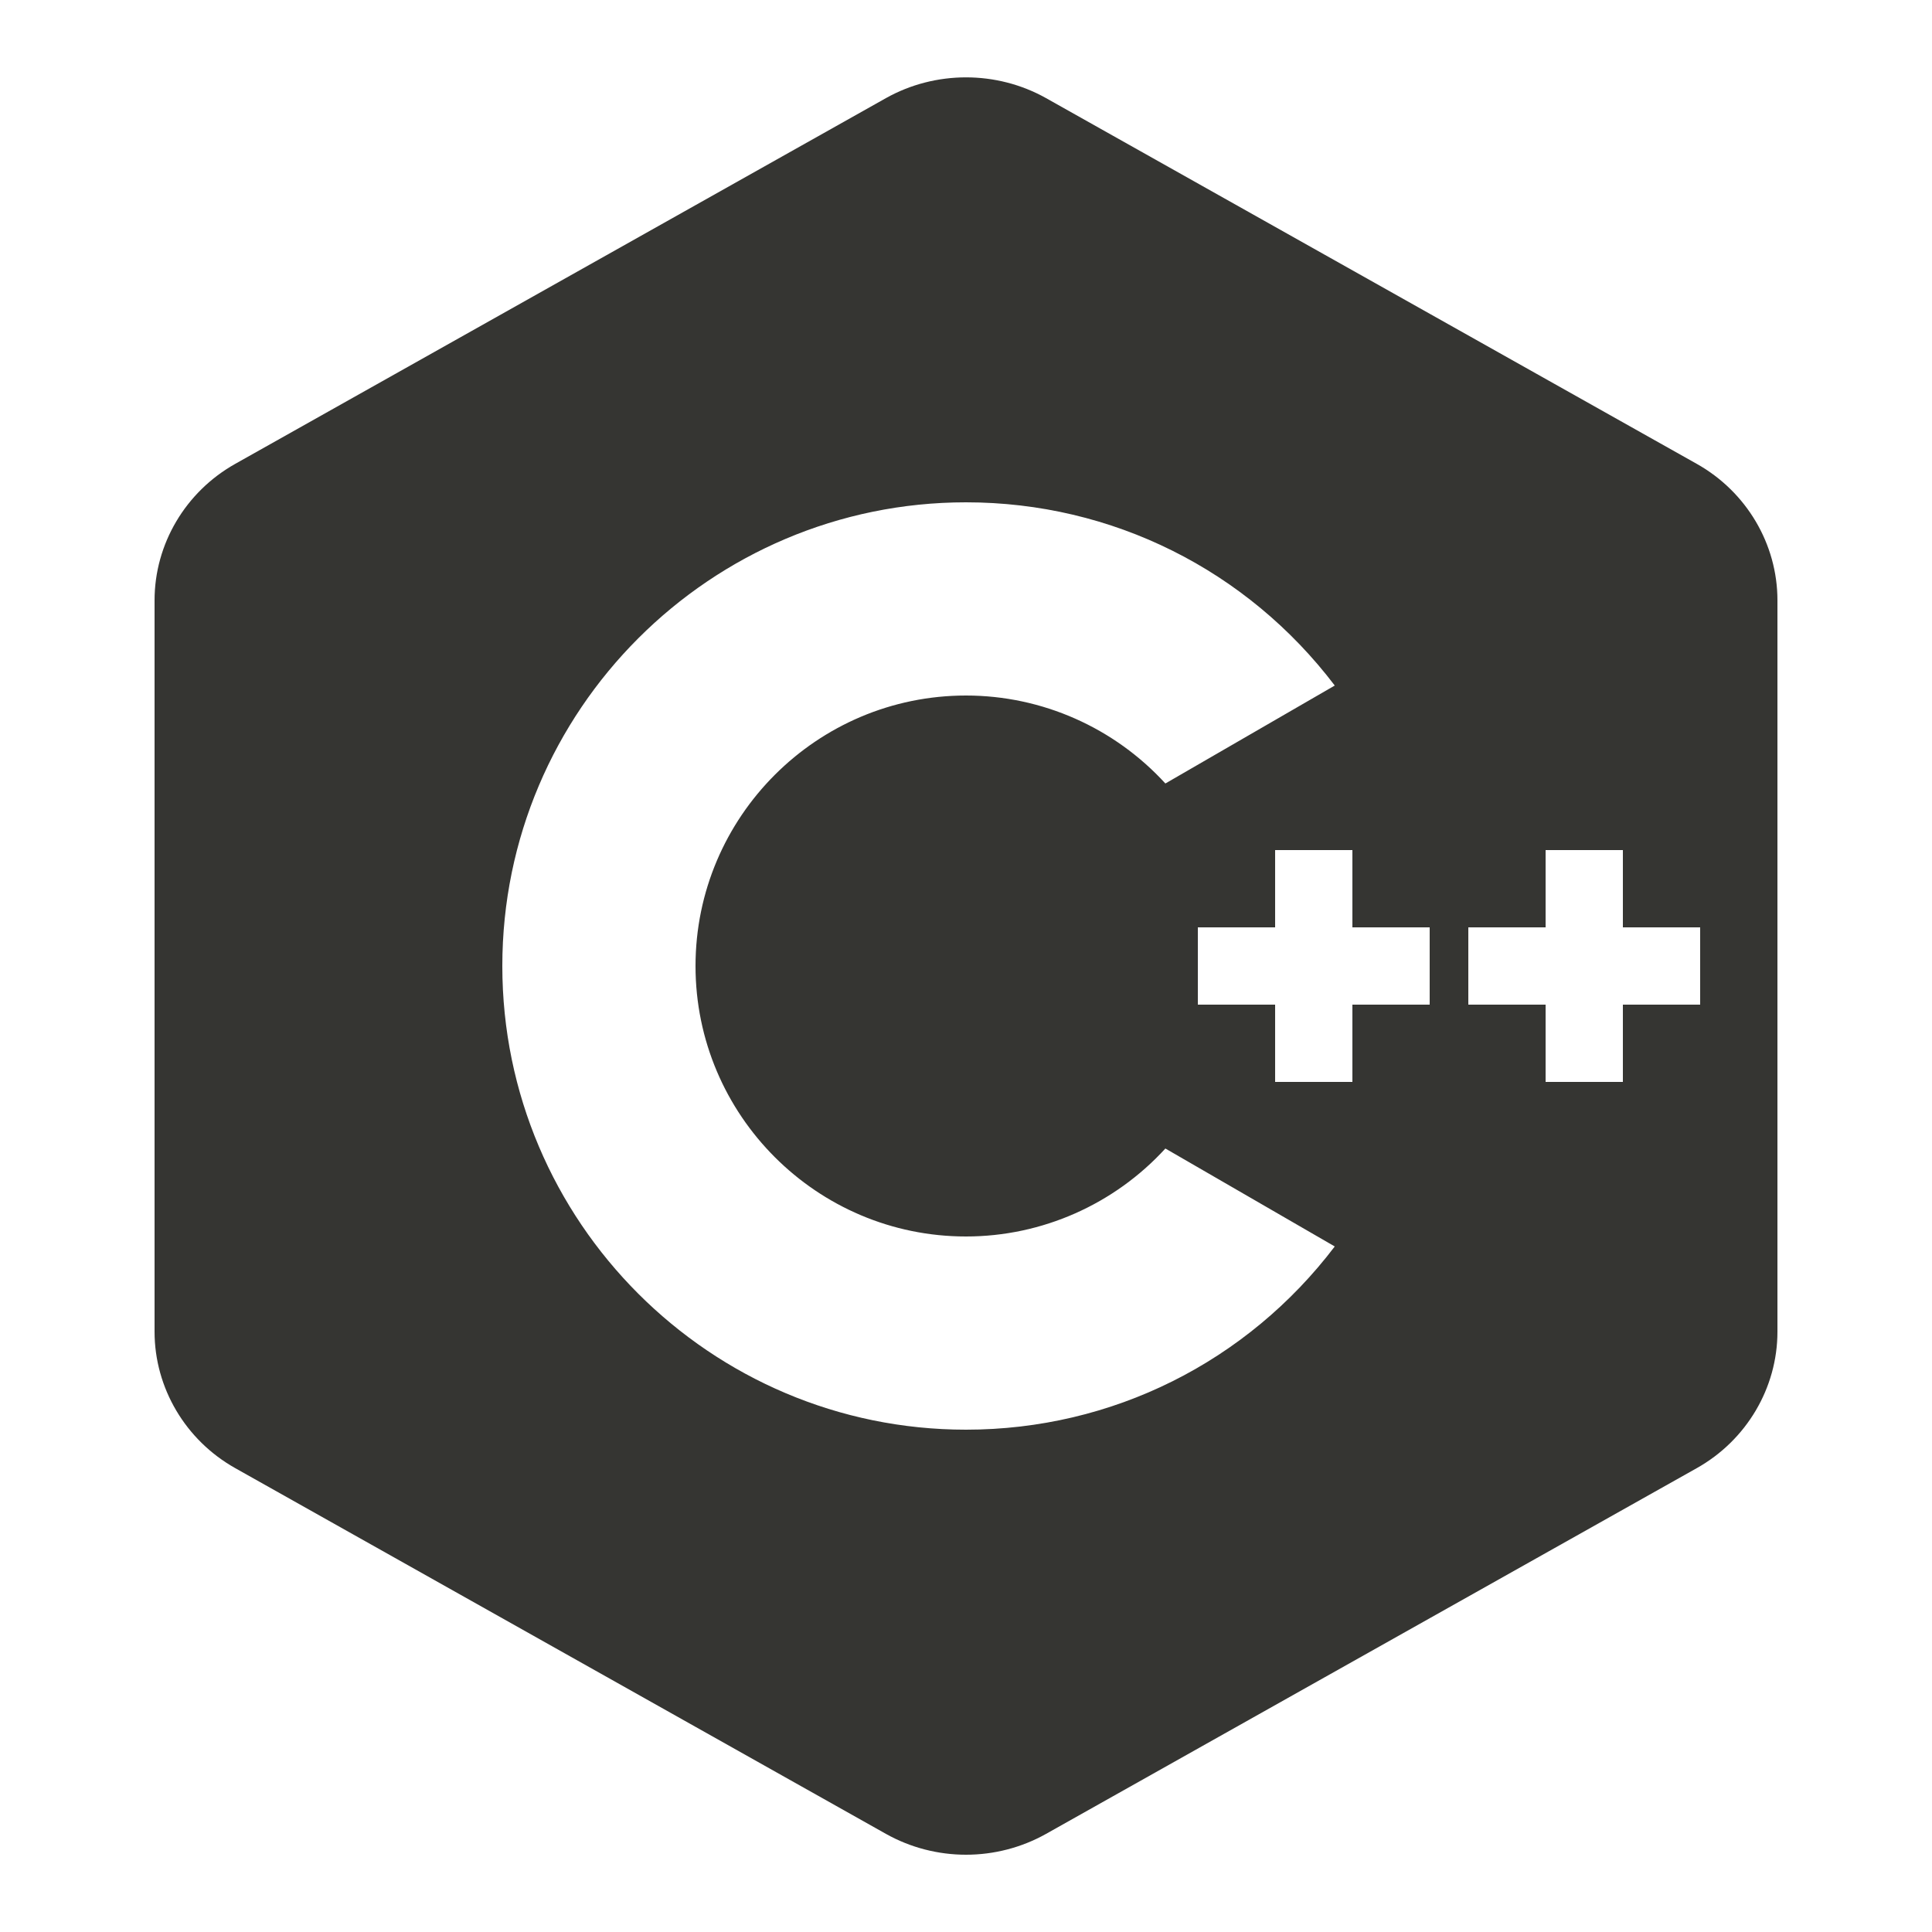
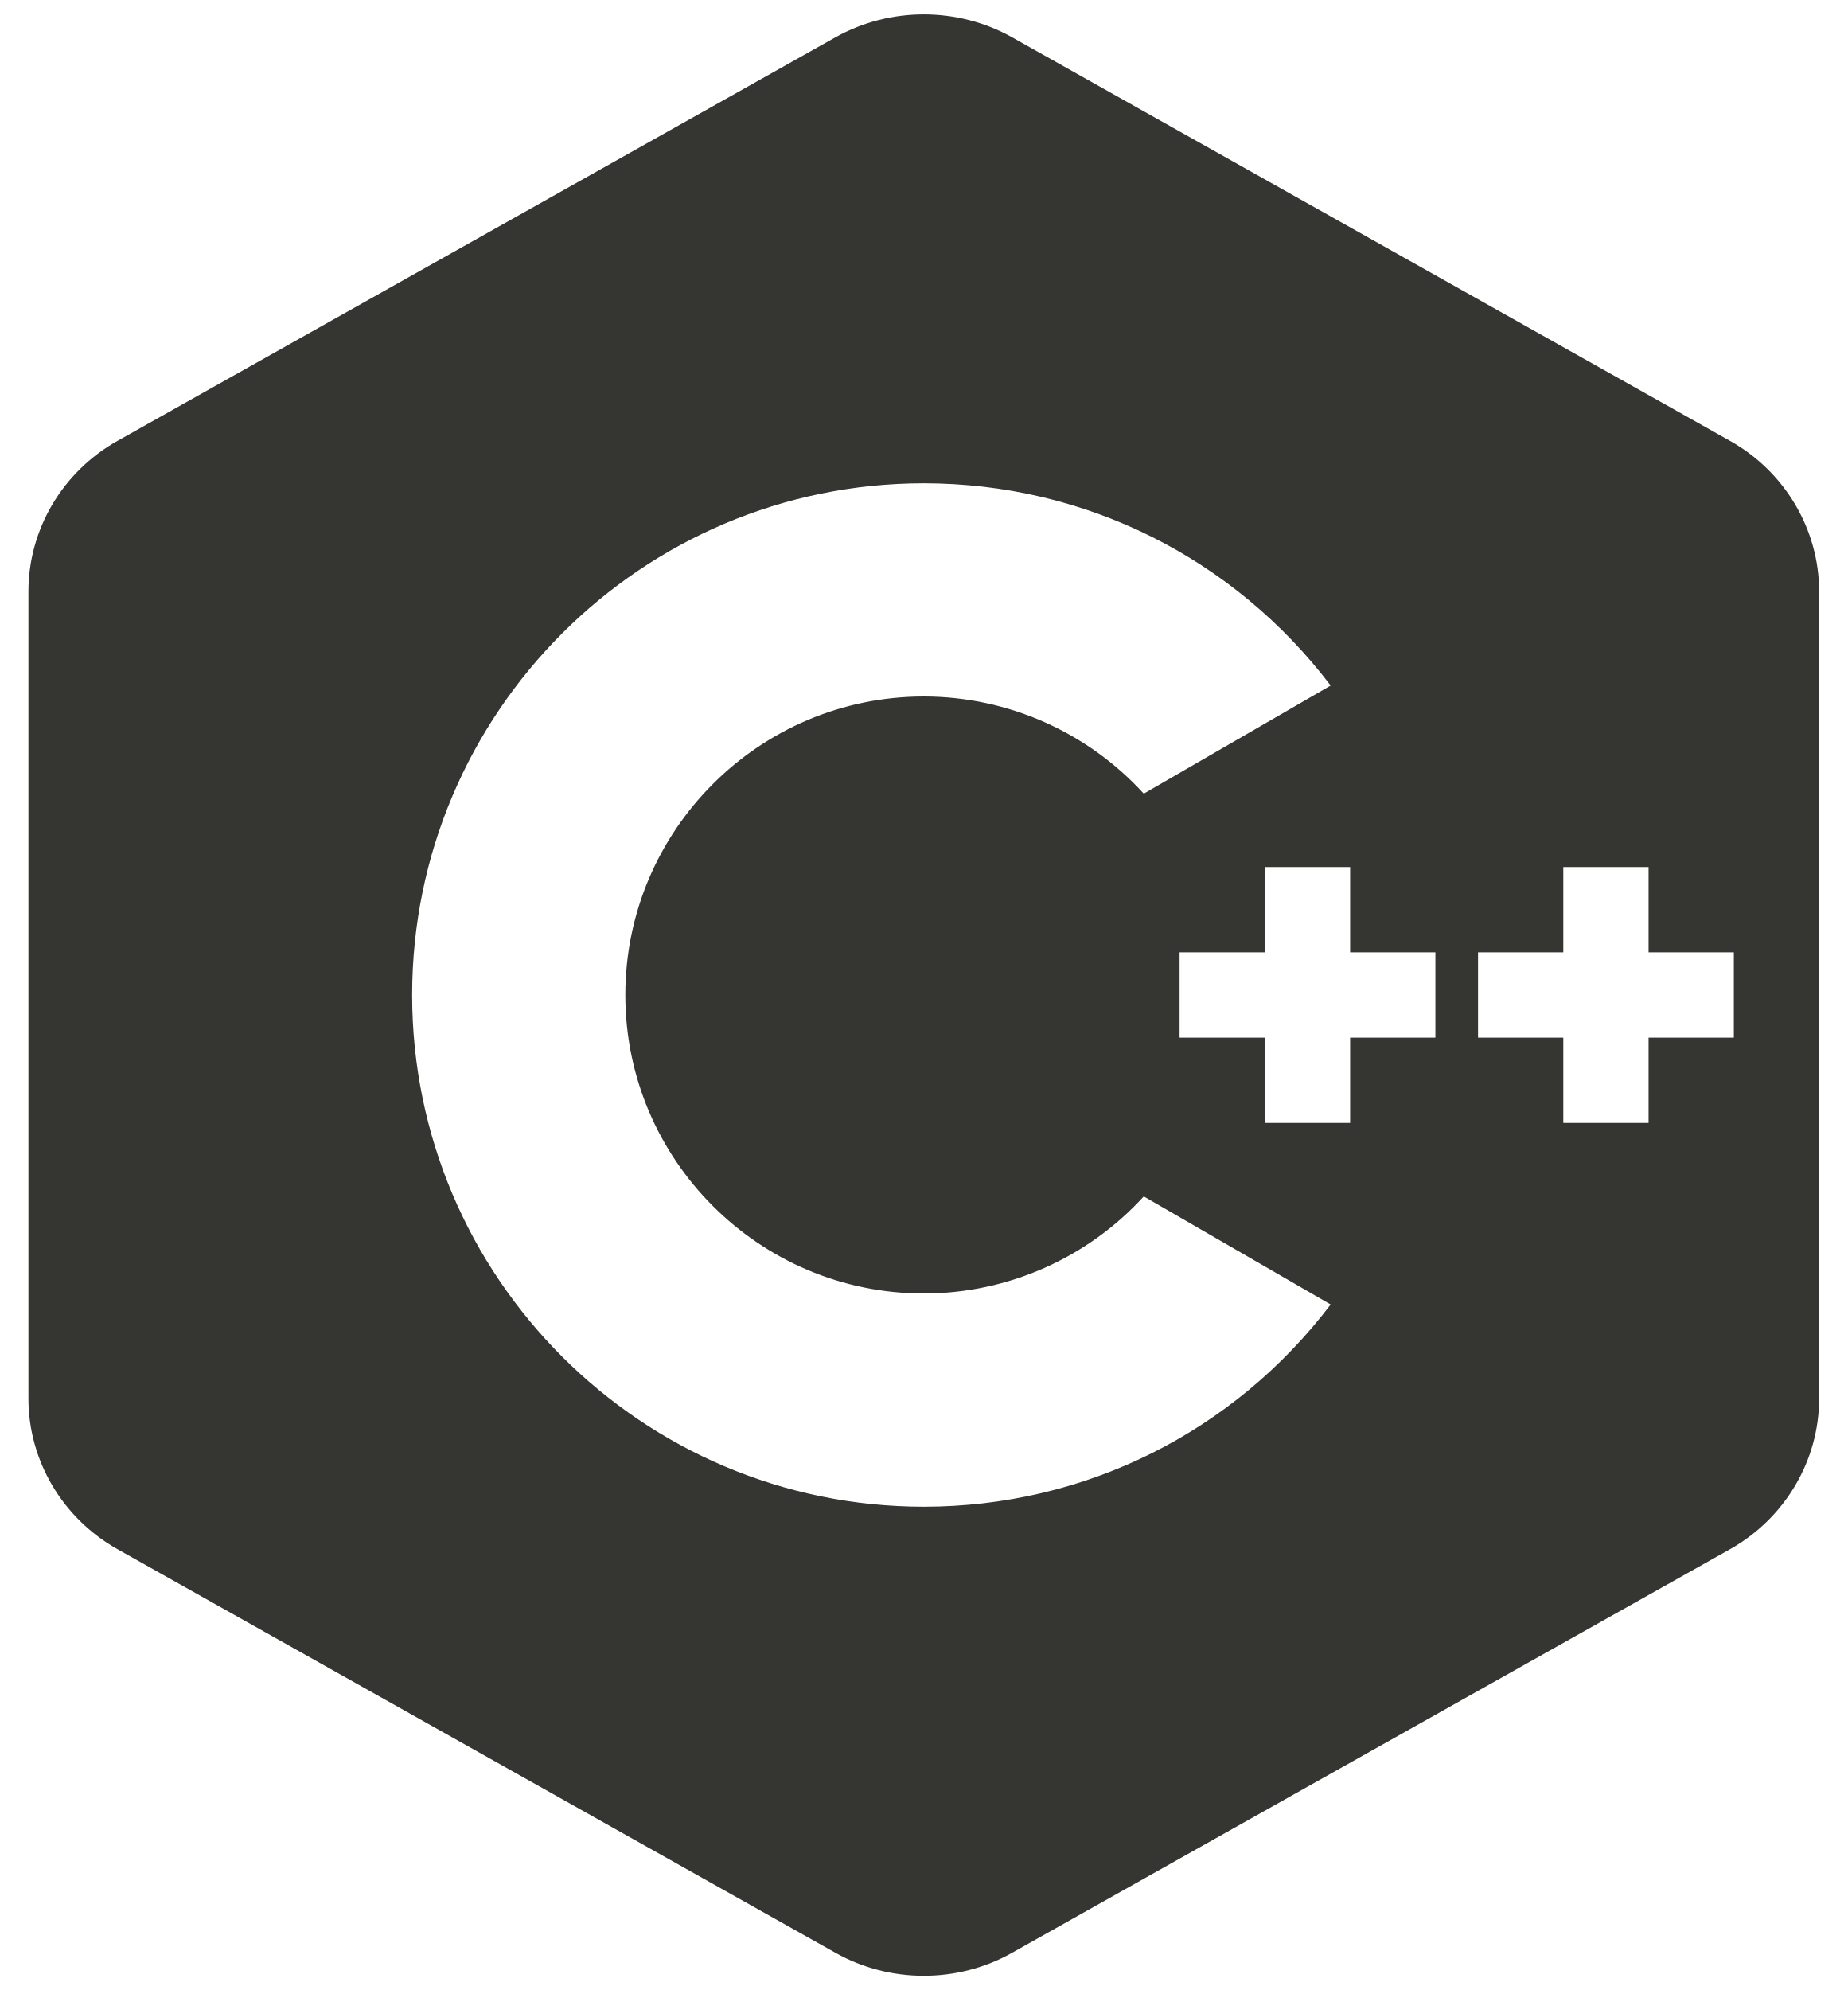
- <svg xmlns="http://www.w3.org/2000/svg" width="30" height="30" viewBox="0 0 30 30" fill="none">
-   <path d="M26.346 7.202L16.242 1.523C15.476 1.094 14.524 1.094 13.758 1.523L3.654 7.202C2.88 7.636 2.4 8.449 2.4 9.321V20.679C2.4 21.551 2.88 22.364 3.654 22.798L13.758 28.477C14.142 28.692 14.571 28.8 15 28.8C15.429 28.8 15.858 28.692 16.242 28.477L26.346 22.798C27.12 22.364 27.6 21.551 27.6 20.679V9.321C27.6 8.449 27.12 7.636 26.346 7.202ZM15 22.2C11.03 22.2 7.8 18.97 7.8 15C7.8 11.03 11.03 7.8 15 7.8C17.269 7.8 19.364 8.852 20.726 10.645L18.096 12.166C17.306 11.302 16.184 10.8 15 10.8C12.684 10.8 10.8 12.684 10.8 15C10.8 17.316 12.684 19.2 15 19.2C16.184 19.2 17.306 18.698 18.096 17.834L20.726 19.355C19.364 21.148 17.269 22.2 15 22.2ZM22.2 15.6H21V16.8H19.8V15.6H18.6V14.4H19.8V13.2H21V14.4H22.2V15.6ZM26.4 15.6H25.2V16.8H24V15.6H22.8V14.4H24V13.2H25.2V14.4H26.4V15.6Z" fill="#353532" />
+ <svg xmlns="http://www.w3.org/2000/svg" width="26" height="28" viewBox="0 0 26 28" fill="none">
+   <path d="M24.346 6.203L14.242 0.524C13.476 0.095 12.524 0.095 11.758 0.524L1.654 6.203C0.88 6.636 0.4 7.45 0.4 8.321V19.679C0.4 20.551 0.88 21.364 1.654 21.798L11.758 27.477C12.142 27.693 12.571 27.8 13 27.8C13.429 27.8 13.858 27.693 14.242 27.477L24.346 21.798C25.119 21.364 25.6 20.551 25.6 19.679V8.321C25.6 7.45 25.119 6.636 24.346 6.203ZM13 21.2C9.03 21.2 5.8 17.971 5.8 14C5.8 10.03 9.03 6.8 13 6.8C15.269 6.8 17.364 7.853 18.726 9.646L16.096 11.167C15.306 10.302 14.184 9.8 13 9.8C10.684 9.8 8.8 11.685 8.8 14C8.8 16.316 10.684 18.2 13 18.2C14.184 18.2 15.306 17.699 16.096 16.834L18.726 18.355C17.364 20.148 15.269 21.2 13 21.2ZM20.2 14.6H19V15.8H17.8V14.6H16.6V13.4H17.8V12.2H19V13.4H20.2V14.6ZM24.4 14.6H23.2V15.8H22V14.6H20.8V13.4H22V12.2H23.2V13.4H24.4V14.6Z" fill="#353532" />
</svg>
